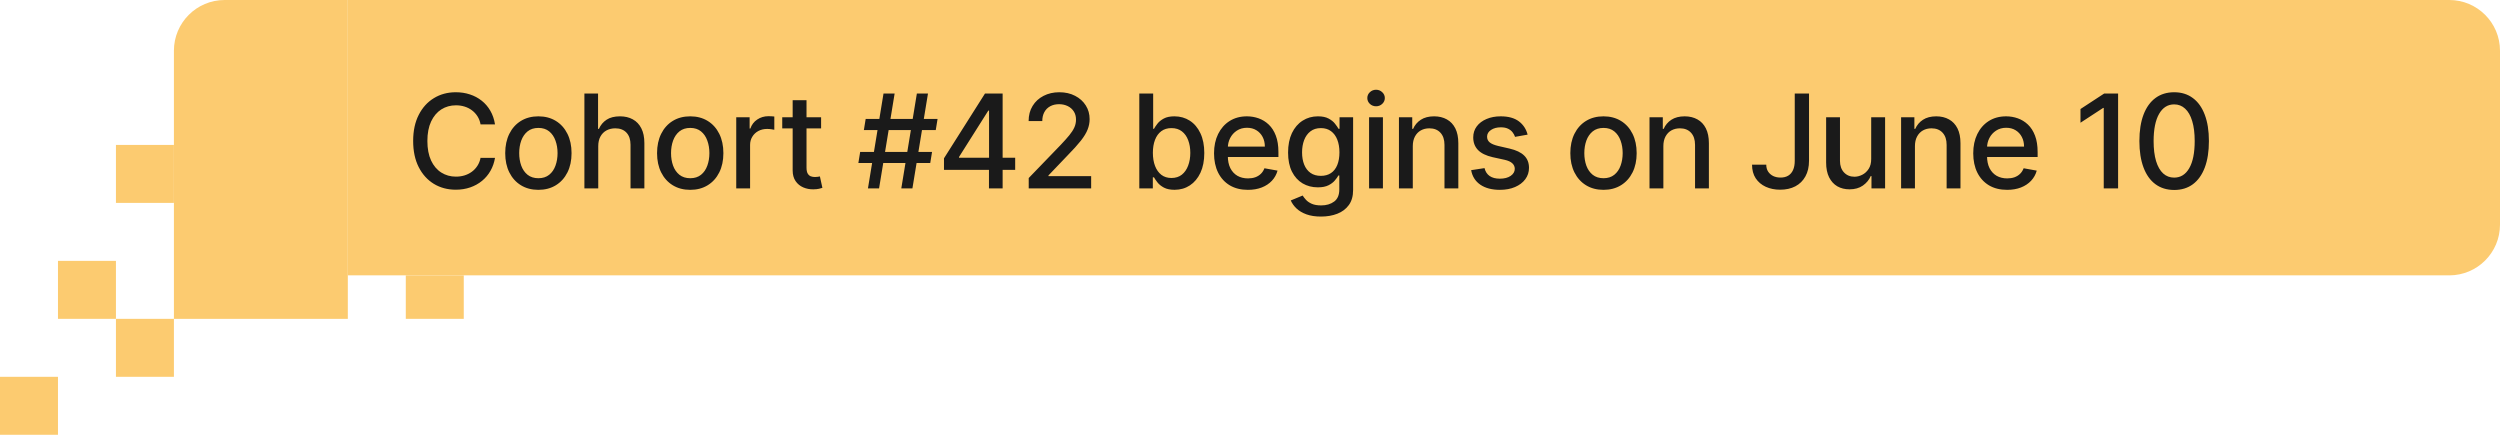
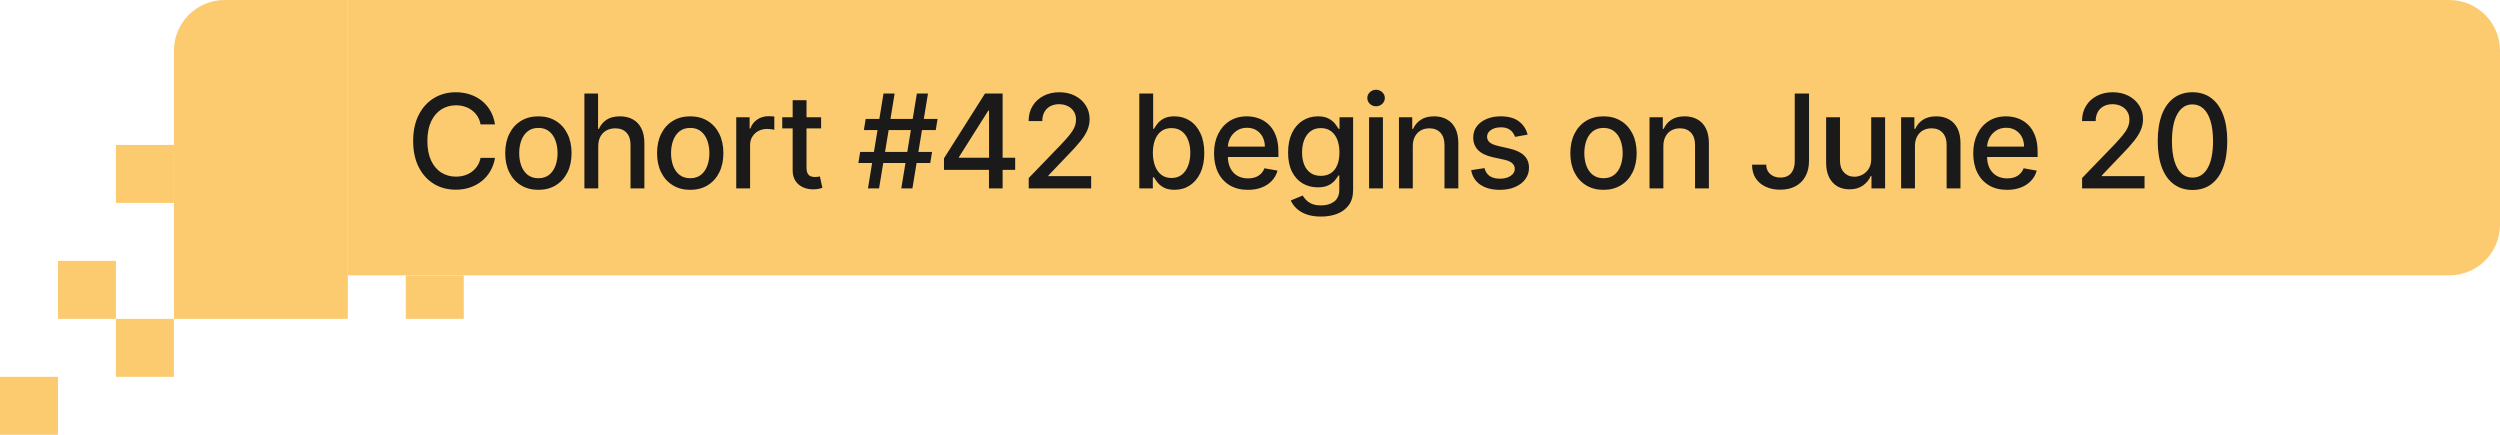
<svg xmlns="http://www.w3.org/2000/svg" width="345" height="60" viewBox="0 0 345 60" fill="none">
  <rect y="52" width="8" height="8" fill="#FCCB70" />
  <rect x="16" y="44" width="8" height="8" fill="#FCCB70" />
  <rect x="16" y="20" width="8" height="8" fill="#FCCB70" />
  <rect x="56" y="38" width="8" height="6" fill="#FCCB70" />
  <rect x="8" y="36" width="8" height="8" fill="#FCCB70" />
  <path d="M24 7C24 3.134 27.134 0 31 0H48V44H24V7Z" fill="#FCCB70" />
  <path d="M48 0H338C341.866 0 345 3.134 345 7V31C345 34.866 341.866 38 338 38H48V0Z" fill="#FCCB70" />
-   <path d="M68.311 17.166H66.317C66.24 16.74 66.097 16.365 65.888 16.041C65.68 15.717 65.424 15.443 65.121 15.217C64.819 14.991 64.48 14.82 64.105 14.705C63.734 14.59 63.34 14.533 62.923 14.533C62.168 14.533 61.493 14.722 60.896 15.102C60.304 15.481 59.835 16.037 59.49 16.77C59.149 17.503 58.979 18.398 58.979 19.454C58.979 20.52 59.149 21.419 59.49 22.152C59.835 22.885 60.306 23.439 60.903 23.814C61.499 24.189 62.17 24.376 62.916 24.376C63.33 24.376 63.722 24.321 64.092 24.21C64.467 24.095 64.806 23.927 65.109 23.705C65.411 23.484 65.667 23.213 65.876 22.893C66.089 22.57 66.236 22.199 66.317 21.781L68.311 21.788C68.204 22.431 67.998 23.023 67.691 23.565C67.388 24.102 66.999 24.566 66.521 24.958C66.048 25.346 65.507 25.646 64.898 25.859C64.288 26.072 63.624 26.179 62.903 26.179C61.77 26.179 60.76 25.91 59.874 25.374C58.987 24.832 58.288 24.059 57.777 23.053C57.27 22.048 57.016 20.848 57.016 19.454C57.016 18.057 57.272 16.857 57.783 15.856C58.295 14.85 58.994 14.079 59.88 13.542C60.766 13.001 61.774 12.73 62.903 12.73C63.598 12.73 64.246 12.83 64.847 13.03C65.452 13.227 65.995 13.516 66.477 13.9C66.958 14.279 67.356 14.744 67.672 15.293C67.987 15.839 68.2 16.463 68.311 17.166ZM74.297 26.198C73.376 26.198 72.573 25.987 71.887 25.565C71.201 25.143 70.668 24.553 70.289 23.795C69.91 23.036 69.72 22.15 69.72 21.136C69.72 20.117 69.91 19.227 70.289 18.464C70.668 17.701 71.201 17.109 71.887 16.687C72.573 16.265 73.376 16.054 74.297 16.054C75.217 16.054 76.02 16.265 76.707 16.687C77.393 17.109 77.925 17.701 78.305 18.464C78.684 19.227 78.874 20.117 78.874 21.136C78.874 22.15 78.684 23.036 78.305 23.795C77.925 24.553 77.393 25.143 76.707 25.565C76.02 25.987 75.217 26.198 74.297 26.198ZM74.303 24.594C74.9 24.594 75.394 24.436 75.786 24.121C76.178 23.805 76.468 23.386 76.655 22.861C76.847 22.337 76.943 21.76 76.943 21.129C76.943 20.503 76.847 19.928 76.655 19.403C76.468 18.875 76.178 18.451 75.786 18.131C75.394 17.812 74.9 17.652 74.303 17.652C73.702 17.652 73.204 17.812 72.807 18.131C72.415 18.451 72.124 18.875 71.932 19.403C71.744 19.928 71.65 20.503 71.65 21.129C71.65 21.76 71.744 22.337 71.932 22.861C72.124 23.386 72.415 23.805 72.807 24.121C73.204 24.436 73.702 24.594 74.303 24.594ZM82.558 20.171V26H80.647V12.909H82.532V17.78H82.654C82.884 17.251 83.236 16.832 83.709 16.521C84.182 16.209 84.799 16.054 85.562 16.054C86.236 16.054 86.824 16.192 87.326 16.47C87.834 16.746 88.226 17.16 88.503 17.709C88.784 18.255 88.924 18.937 88.924 19.755V26H87.013V19.985C87.013 19.265 86.828 18.707 86.457 18.31C86.087 17.91 85.571 17.709 84.91 17.709C84.459 17.709 84.054 17.805 83.696 17.997C83.342 18.189 83.063 18.47 82.859 18.841C82.658 19.207 82.558 19.651 82.558 20.171ZM95.251 26.198C94.33 26.198 93.527 25.987 92.841 25.565C92.155 25.143 91.622 24.553 91.243 23.795C90.864 23.036 90.674 22.15 90.674 21.136C90.674 20.117 90.864 19.227 91.243 18.464C91.622 17.701 92.155 17.109 92.841 16.687C93.527 16.265 94.33 16.054 95.251 16.054C96.171 16.054 96.974 16.265 97.66 16.687C98.347 17.109 98.879 17.701 99.258 18.464C99.638 19.227 99.827 20.117 99.827 21.136C99.827 22.15 99.638 23.036 99.258 23.795C98.879 24.553 98.347 25.143 97.66 25.565C96.974 25.987 96.171 26.198 95.251 26.198ZM95.257 24.594C95.854 24.594 96.348 24.436 96.74 24.121C97.132 23.805 97.422 23.386 97.609 22.861C97.801 22.337 97.897 21.76 97.897 21.129C97.897 20.503 97.801 19.928 97.609 19.403C97.422 18.875 97.132 18.451 96.74 18.131C96.348 17.812 95.854 17.652 95.257 17.652C94.656 17.652 94.158 17.812 93.761 18.131C93.369 18.451 93.077 18.875 92.886 19.403C92.698 19.928 92.604 20.503 92.604 21.129C92.604 21.76 92.698 22.337 92.886 22.861C93.077 23.386 93.369 23.805 93.761 24.121C94.158 24.436 94.656 24.594 95.257 24.594ZM101.601 26V16.182H103.448V17.741H103.55C103.729 17.213 104.045 16.798 104.496 16.495C104.952 16.188 105.468 16.035 106.043 16.035C106.162 16.035 106.303 16.039 106.465 16.048C106.631 16.056 106.761 16.067 106.855 16.079V17.908C106.778 17.886 106.642 17.863 106.446 17.837C106.25 17.808 106.054 17.793 105.858 17.793C105.406 17.793 105.003 17.889 104.65 18.08C104.3 18.268 104.023 18.53 103.819 18.866C103.614 19.199 103.512 19.578 103.512 20.004V26H101.601ZM113.312 16.182V17.716H107.949V16.182H113.312ZM109.387 13.829H111.299V23.117C111.299 23.488 111.354 23.767 111.465 23.954C111.576 24.138 111.718 24.264 111.893 24.332C112.072 24.396 112.266 24.428 112.475 24.428C112.628 24.428 112.762 24.417 112.877 24.396C112.992 24.374 113.082 24.357 113.146 24.345L113.491 25.923C113.38 25.966 113.223 26.009 113.018 26.051C112.813 26.098 112.558 26.124 112.251 26.128C111.748 26.136 111.279 26.047 110.845 25.859C110.41 25.672 110.058 25.382 109.79 24.99C109.522 24.598 109.387 24.106 109.387 23.514V13.829ZM124.379 26L126.527 12.909H128.061L125.913 26H124.379ZM118.454 22.497L118.703 20.963H128.623L128.374 22.497H118.454ZM119.777 26L121.924 12.909H123.459L121.311 26H119.777ZM119.214 17.946L119.463 16.412H129.384L129.135 17.946H119.214ZM130.27 23.443V21.845L135.927 12.909H137.187V15.261H136.388L132.341 21.666V21.768H140.095V23.443H130.27ZM136.477 26V22.957L136.49 22.229V12.909H138.363V26H136.477ZM141.963 26V24.568L146.392 19.979C146.865 19.48 147.255 19.043 147.562 18.668C147.873 18.289 148.105 17.929 148.259 17.588C148.412 17.247 148.489 16.885 148.489 16.501C148.489 16.067 148.387 15.692 148.182 15.376C147.978 15.057 147.698 14.812 147.345 14.641C146.991 14.467 146.593 14.379 146.149 14.379C145.681 14.379 145.272 14.475 144.922 14.667C144.573 14.859 144.304 15.129 144.117 15.479C143.929 15.828 143.835 16.237 143.835 16.706H141.95C141.95 15.909 142.133 15.212 142.5 14.616C142.866 14.019 143.369 13.557 144.008 13.229C144.647 12.896 145.374 12.73 146.188 12.73C147.01 12.73 147.735 12.894 148.361 13.222C148.992 13.546 149.484 13.989 149.838 14.552C150.191 15.11 150.368 15.741 150.368 16.444C150.368 16.93 150.277 17.405 150.093 17.869C149.914 18.334 149.601 18.852 149.154 19.423C148.706 19.989 148.084 20.678 147.287 21.487L144.686 24.21V24.306H150.579V26H141.963ZM157.224 26V12.909H159.136V17.773H159.251C159.361 17.569 159.521 17.332 159.73 17.064C159.939 16.796 160.229 16.561 160.599 16.361C160.97 16.156 161.46 16.054 162.069 16.054C162.862 16.054 163.569 16.254 164.192 16.655C164.814 17.055 165.302 17.633 165.655 18.387C166.013 19.141 166.192 20.049 166.192 21.11C166.192 22.171 166.015 23.081 165.662 23.84C165.308 24.594 164.822 25.175 164.204 25.584C163.587 25.989 162.881 26.192 162.089 26.192C161.492 26.192 161.004 26.092 160.625 25.891C160.25 25.691 159.956 25.457 159.743 25.188C159.53 24.92 159.366 24.681 159.251 24.472H159.091V26H157.224ZM159.097 21.091C159.097 21.781 159.197 22.386 159.398 22.906C159.598 23.426 159.888 23.833 160.267 24.127C160.646 24.417 161.111 24.562 161.66 24.562C162.231 24.562 162.709 24.41 163.092 24.108C163.476 23.801 163.765 23.386 163.962 22.861C164.162 22.337 164.262 21.747 164.262 21.091C164.262 20.443 164.164 19.861 163.968 19.346C163.776 18.83 163.486 18.423 163.099 18.125C162.715 17.827 162.236 17.678 161.66 17.678C161.106 17.678 160.638 17.82 160.254 18.106C159.875 18.391 159.587 18.79 159.391 19.301C159.195 19.812 159.097 20.409 159.097 21.091ZM172.21 26.198C171.243 26.198 170.41 25.991 169.711 25.578C169.016 25.16 168.479 24.575 168.1 23.82C167.725 23.062 167.537 22.173 167.537 21.155C167.537 20.149 167.725 19.263 168.1 18.496C168.479 17.729 169.008 17.13 169.685 16.7C170.367 16.269 171.164 16.054 172.076 16.054C172.63 16.054 173.167 16.146 173.687 16.329C174.206 16.512 174.673 16.8 175.086 17.192C175.5 17.584 175.826 18.093 176.064 18.72C176.303 19.342 176.422 20.098 176.422 20.989V21.666H168.618V20.234H174.549C174.549 19.732 174.447 19.286 174.243 18.898C174.038 18.506 173.75 18.197 173.38 17.972C173.013 17.746 172.583 17.633 172.089 17.633C171.552 17.633 171.083 17.765 170.682 18.029C170.286 18.289 169.979 18.63 169.762 19.052C169.549 19.47 169.442 19.923 169.442 20.413V21.532C169.442 22.188 169.557 22.746 169.787 23.207C170.022 23.667 170.348 24.018 170.765 24.261C171.183 24.5 171.671 24.619 172.229 24.619C172.591 24.619 172.922 24.568 173.22 24.466C173.518 24.359 173.776 24.202 173.993 23.993C174.211 23.784 174.377 23.526 174.492 23.22L176.301 23.546C176.156 24.078 175.896 24.545 175.521 24.945C175.15 25.342 174.684 25.651 174.121 25.872C173.563 26.09 172.926 26.198 172.21 26.198ZM182.299 29.886C181.52 29.886 180.848 29.784 180.286 29.579C179.728 29.375 179.272 29.104 178.918 28.768C178.564 28.431 178.3 28.062 178.125 27.662L179.768 26.984C179.883 27.172 180.037 27.37 180.228 27.579C180.424 27.792 180.689 27.973 181.021 28.122C181.358 28.271 181.79 28.346 182.319 28.346C183.043 28.346 183.642 28.169 184.115 27.815C184.588 27.466 184.824 26.908 184.824 26.141V24.21H184.703C184.588 24.419 184.422 24.651 184.204 24.907C183.991 25.163 183.697 25.384 183.322 25.572C182.947 25.759 182.459 25.853 181.858 25.853C181.083 25.853 180.384 25.672 179.762 25.31C179.144 24.943 178.654 24.404 178.292 23.692C177.934 22.977 177.755 22.097 177.755 21.053C177.755 20.009 177.932 19.114 178.285 18.368C178.643 17.622 179.133 17.051 179.755 16.655C180.378 16.254 181.083 16.054 181.871 16.054C182.481 16.054 182.973 16.156 183.348 16.361C183.723 16.561 184.015 16.796 184.223 17.064C184.436 17.332 184.601 17.569 184.716 17.773H184.856V16.182H186.729V26.217C186.729 27.061 186.533 27.754 186.141 28.295C185.749 28.836 185.218 29.236 184.549 29.496C183.885 29.756 183.135 29.886 182.299 29.886ZM182.28 24.268C182.83 24.268 183.294 24.14 183.674 23.884C184.057 23.624 184.347 23.254 184.543 22.772C184.743 22.286 184.843 21.704 184.843 21.027C184.843 20.366 184.745 19.785 184.549 19.282C184.353 18.779 184.066 18.387 183.686 18.106C183.307 17.82 182.838 17.678 182.28 17.678C181.705 17.678 181.226 17.827 180.842 18.125C180.458 18.419 180.169 18.82 179.973 19.327C179.781 19.834 179.685 20.401 179.685 21.027C179.685 21.671 179.783 22.235 179.979 22.721C180.175 23.207 180.465 23.586 180.848 23.859C181.236 24.131 181.713 24.268 182.28 24.268ZM188.932 26V16.182H190.844V26H188.932ZM189.898 14.667C189.565 14.667 189.28 14.556 189.041 14.335C188.807 14.109 188.689 13.84 188.689 13.529C188.689 13.214 188.807 12.945 189.041 12.724C189.28 12.498 189.565 12.385 189.898 12.385C190.23 12.385 190.513 12.498 190.748 12.724C190.986 12.945 191.106 13.214 191.106 13.529C191.106 13.84 190.986 14.109 190.748 14.335C190.513 14.556 190.23 14.667 189.898 14.667ZM194.966 20.171V26H193.055V16.182H194.889V17.78H195.011C195.237 17.26 195.59 16.842 196.072 16.527C196.558 16.212 197.169 16.054 197.906 16.054C198.575 16.054 199.161 16.195 199.664 16.476C200.167 16.753 200.557 17.166 200.834 17.716C201.111 18.266 201.249 18.945 201.249 19.755V26H199.338V19.985C199.338 19.273 199.153 18.717 198.782 18.317C198.411 17.912 197.902 17.709 197.254 17.709C196.811 17.709 196.417 17.805 196.072 17.997C195.731 18.189 195.46 18.47 195.26 18.841C195.064 19.207 194.966 19.651 194.966 20.171ZM210.81 18.579L209.078 18.886C209.005 18.664 208.89 18.453 208.732 18.253C208.579 18.053 208.37 17.889 208.106 17.761C207.842 17.633 207.511 17.569 207.115 17.569C206.574 17.569 206.122 17.69 205.76 17.933C205.398 18.172 205.217 18.481 205.217 18.86C205.217 19.188 205.338 19.452 205.581 19.653C205.824 19.853 206.216 20.017 206.757 20.145L208.317 20.503C209.22 20.712 209.894 21.033 210.337 21.468C210.78 21.903 211.002 22.467 211.002 23.162C211.002 23.75 210.831 24.274 210.49 24.734C210.154 25.19 209.683 25.548 209.078 25.808C208.477 26.068 207.78 26.198 206.987 26.198C205.888 26.198 204.991 25.964 204.296 25.495C203.602 25.022 203.176 24.351 203.018 23.482L204.865 23.2C204.98 23.682 205.217 24.046 205.575 24.293C205.933 24.536 206.399 24.658 206.975 24.658C207.601 24.658 208.102 24.528 208.477 24.268C208.852 24.004 209.039 23.682 209.039 23.303C209.039 22.996 208.924 22.738 208.694 22.529C208.468 22.32 208.121 22.163 207.652 22.056L205.99 21.692C205.074 21.483 204.396 21.151 203.958 20.695C203.523 20.239 203.306 19.661 203.306 18.962C203.306 18.383 203.467 17.876 203.791 17.441C204.115 17.006 204.563 16.668 205.134 16.425C205.705 16.178 206.359 16.054 207.096 16.054C208.157 16.054 208.992 16.284 209.602 16.744C210.211 17.2 210.614 17.812 210.81 18.579ZM221.282 26.198C220.362 26.198 219.559 25.987 218.872 25.565C218.186 25.143 217.654 24.553 217.274 23.795C216.895 23.036 216.706 22.15 216.706 21.136C216.706 20.117 216.895 19.227 217.274 18.464C217.654 17.701 218.186 17.109 218.872 16.687C219.559 16.265 220.362 16.054 221.282 16.054C222.203 16.054 223.006 16.265 223.692 16.687C224.378 17.109 224.911 17.701 225.29 18.464C225.669 19.227 225.859 20.117 225.859 21.136C225.859 22.15 225.669 23.036 225.29 23.795C224.911 24.553 224.378 25.143 223.692 25.565C223.006 25.987 222.203 26.198 221.282 26.198ZM221.289 24.594C221.885 24.594 222.38 24.436 222.772 24.121C223.164 23.805 223.453 23.386 223.641 22.861C223.833 22.337 223.929 21.76 223.929 21.129C223.929 20.503 223.833 19.928 223.641 19.403C223.453 18.875 223.164 18.451 222.772 18.131C222.38 17.812 221.885 17.652 221.289 17.652C220.688 17.652 220.189 17.812 219.793 18.131C219.401 18.451 219.109 18.875 218.917 19.403C218.73 19.928 218.636 20.503 218.636 21.129C218.636 21.76 218.73 22.337 218.917 22.861C219.109 23.386 219.401 23.805 219.793 24.121C220.189 24.436 220.688 24.594 221.289 24.594ZM229.544 20.171V26H227.632V16.182H229.467V17.78H229.588C229.814 17.26 230.168 16.842 230.649 16.527C231.135 16.212 231.747 16.054 232.484 16.054C233.153 16.054 233.739 16.195 234.242 16.476C234.745 16.753 235.134 17.166 235.411 17.716C235.688 18.266 235.827 18.945 235.827 19.755V26H233.916V19.985C233.916 19.273 233.73 18.717 233.36 18.317C232.989 17.912 232.48 17.709 231.832 17.709C231.389 17.709 230.995 17.805 230.649 17.997C230.308 18.189 230.038 18.47 229.838 18.841C229.642 19.207 229.544 19.651 229.544 20.171ZM247.675 12.909H249.644V22.19C249.644 23.03 249.478 23.748 249.145 24.345C248.817 24.941 248.355 25.397 247.758 25.712C247.162 26.023 246.463 26.179 245.662 26.179C244.925 26.179 244.262 26.045 243.674 25.776C243.09 25.508 242.628 25.118 242.287 24.607C241.95 24.091 241.782 23.465 241.782 22.727H243.744C243.744 23.09 243.827 23.403 243.993 23.667C244.164 23.931 244.396 24.138 244.69 24.287C244.988 24.432 245.329 24.504 245.713 24.504C246.131 24.504 246.484 24.417 246.774 24.242C247.068 24.063 247.292 23.801 247.445 23.456C247.599 23.111 247.675 22.689 247.675 22.19V12.909ZM258.225 21.928V16.182H260.143V26H258.263V24.3H258.161C257.935 24.824 257.573 25.261 257.074 25.61C256.58 25.955 255.964 26.128 255.227 26.128C254.596 26.128 254.038 25.989 253.552 25.712C253.071 25.431 252.692 25.016 252.415 24.466C252.142 23.916 252.005 23.236 252.005 22.427V16.182H253.917V22.197C253.917 22.866 254.102 23.398 254.473 23.795C254.843 24.191 255.325 24.389 255.917 24.389C256.275 24.389 256.631 24.3 256.985 24.121C257.343 23.942 257.639 23.671 257.873 23.309C258.112 22.947 258.229 22.486 258.225 21.928ZM264.262 20.171V26H262.351V16.182H264.185V17.78H264.306C264.532 17.26 264.886 16.842 265.368 16.527C265.853 16.212 266.465 16.054 267.202 16.054C267.871 16.054 268.457 16.195 268.96 16.476C269.463 16.753 269.853 17.166 270.13 17.716C270.407 18.266 270.545 18.945 270.545 19.755V26H268.634V19.985C268.634 19.273 268.449 18.717 268.078 18.317C267.707 17.912 267.198 17.709 266.55 17.709C266.107 17.709 265.713 17.805 265.368 17.997C265.027 18.189 264.756 18.47 264.556 18.841C264.36 19.207 264.262 19.651 264.262 20.171ZM276.98 26.198C276.013 26.198 275.179 25.991 274.481 25.578C273.786 25.16 273.249 24.575 272.87 23.82C272.495 23.062 272.307 22.173 272.307 21.155C272.307 20.149 272.495 19.263 272.87 18.496C273.249 17.729 273.777 17.13 274.455 16.7C275.137 16.269 275.934 16.054 276.846 16.054C277.4 16.054 277.937 16.146 278.456 16.329C278.976 16.512 279.443 16.8 279.856 17.192C280.27 17.584 280.596 18.093 280.834 18.72C281.073 19.342 281.192 20.098 281.192 20.989V21.666H273.388V20.234H279.319C279.319 19.732 279.217 19.286 279.013 18.898C278.808 18.506 278.52 18.197 278.15 17.972C277.783 17.746 277.353 17.633 276.858 17.633C276.321 17.633 275.853 17.765 275.452 18.029C275.056 18.289 274.749 18.63 274.532 19.052C274.319 19.47 274.212 19.923 274.212 20.413V21.532C274.212 22.188 274.327 22.746 274.557 23.207C274.792 23.667 275.118 24.018 275.535 24.261C275.953 24.5 276.441 24.619 276.999 24.619C277.361 24.619 277.691 24.568 277.99 24.466C278.288 24.359 278.546 24.202 278.763 23.993C278.981 23.784 279.147 23.526 279.262 23.22L281.071 23.546C280.926 24.078 280.666 24.545 280.291 24.945C279.92 25.342 279.454 25.651 278.891 25.872C278.333 26.09 277.696 26.198 276.98 26.198ZM292.297 12.909V26H290.316V14.891H290.239L287.107 16.936V15.044L290.373 12.909H292.297ZM300.036 26.217C299.026 26.213 298.163 25.947 297.447 25.418C296.732 24.89 296.184 24.121 295.805 23.111C295.425 22.101 295.236 20.884 295.236 19.461C295.236 18.042 295.425 16.829 295.805 15.824C296.188 14.818 296.738 14.051 297.454 13.523C298.174 12.994 299.035 12.73 300.036 12.73C301.038 12.73 301.896 12.996 302.612 13.529C303.328 14.057 303.876 14.825 304.255 15.83C304.638 16.832 304.83 18.042 304.83 19.461C304.83 20.889 304.641 22.107 304.261 23.117C303.882 24.123 303.335 24.892 302.619 25.425C301.903 25.953 301.042 26.217 300.036 26.217ZM300.036 24.511C300.923 24.511 301.615 24.078 302.114 23.213C302.616 22.348 302.868 21.097 302.868 19.461C302.868 18.374 302.753 17.456 302.523 16.706C302.297 15.952 301.971 15.381 301.545 14.993C301.123 14.601 300.62 14.405 300.036 14.405C299.154 14.405 298.462 14.839 297.959 15.709C297.456 16.578 297.202 17.829 297.198 19.461C297.198 20.552 297.311 21.474 297.537 22.229C297.767 22.979 298.093 23.548 298.515 23.935C298.937 24.319 299.444 24.511 300.036 24.511Z" fill="#1A1A1A" />
+   <path d="M68.311 17.166H66.317C66.24 16.74 66.097 16.365 65.888 16.041C65.68 15.717 65.424 15.443 65.121 15.217C64.819 14.991 64.48 14.82 64.105 14.705C63.734 14.59 63.34 14.533 62.923 14.533C62.168 14.533 61.493 14.722 60.896 15.102C60.304 15.481 59.835 16.037 59.49 16.77C59.149 17.503 58.979 18.398 58.979 19.454C58.979 20.52 59.149 21.419 59.49 22.152C59.835 22.885 60.306 23.439 60.903 23.814C61.499 24.189 62.17 24.376 62.916 24.376C63.33 24.376 63.722 24.321 64.092 24.21C64.467 24.095 64.806 23.927 65.109 23.705C65.411 23.484 65.667 23.213 65.876 22.893C66.089 22.57 66.236 22.199 66.317 21.781L68.311 21.788C68.204 22.431 67.998 23.023 67.691 23.565C67.388 24.102 66.999 24.566 66.521 24.958C66.048 25.346 65.507 25.646 64.898 25.859C64.288 26.072 63.624 26.179 62.903 26.179C61.77 26.179 60.76 25.91 59.874 25.374C58.987 24.832 58.288 24.059 57.777 23.053C57.27 22.048 57.016 20.848 57.016 19.454C57.016 18.057 57.272 16.857 57.783 15.856C58.295 14.85 58.994 14.079 59.88 13.542C60.766 13.001 61.774 12.73 62.903 12.73C63.598 12.73 64.246 12.83 64.847 13.03C65.452 13.227 65.995 13.516 66.477 13.9C66.958 14.279 67.356 14.744 67.672 15.293C67.987 15.839 68.2 16.463 68.311 17.166ZM74.297 26.198C73.376 26.198 72.573 25.987 71.887 25.565C71.201 25.143 70.668 24.553 70.289 23.795C69.91 23.036 69.72 22.15 69.72 21.136C69.72 20.117 69.91 19.227 70.289 18.464C70.668 17.701 71.201 17.109 71.887 16.687C72.573 16.265 73.376 16.054 74.297 16.054C75.217 16.054 76.02 16.265 76.707 16.687C77.393 17.109 77.925 17.701 78.305 18.464C78.684 19.227 78.874 20.117 78.874 21.136C78.874 22.15 78.684 23.036 78.305 23.795C77.925 24.553 77.393 25.143 76.707 25.565C76.02 25.987 75.217 26.198 74.297 26.198ZM74.303 24.594C74.9 24.594 75.394 24.436 75.786 24.121C76.178 23.805 76.468 23.386 76.655 22.861C76.847 22.337 76.943 21.76 76.943 21.129C76.943 20.503 76.847 19.928 76.655 19.403C76.468 18.875 76.178 18.451 75.786 18.131C75.394 17.812 74.9 17.652 74.303 17.652C73.702 17.652 73.204 17.812 72.807 18.131C72.415 18.451 72.124 18.875 71.932 19.403C71.744 19.928 71.65 20.503 71.65 21.129C71.65 21.76 71.744 22.337 71.932 22.861C72.124 23.386 72.415 23.805 72.807 24.121C73.204 24.436 73.702 24.594 74.303 24.594ZM82.558 20.171V26H80.647V12.909H82.532V17.78H82.654C82.884 17.251 83.236 16.832 83.709 16.521C84.182 16.209 84.799 16.054 85.562 16.054C86.236 16.054 86.824 16.192 87.326 16.47C87.834 16.746 88.226 17.16 88.503 17.709C88.784 18.255 88.924 18.937 88.924 19.755V26H87.013V19.985C87.013 19.265 86.828 18.707 86.457 18.31C86.087 17.91 85.571 17.709 84.91 17.709C84.459 17.709 84.054 17.805 83.696 17.997C83.342 18.189 83.063 18.47 82.859 18.841C82.658 19.207 82.558 19.651 82.558 20.171ZM95.251 26.198C94.33 26.198 93.527 25.987 92.841 25.565C92.155 25.143 91.622 24.553 91.243 23.795C90.864 23.036 90.674 22.15 90.674 21.136C90.674 20.117 90.864 19.227 91.243 18.464C91.622 17.701 92.155 17.109 92.841 16.687C93.527 16.265 94.33 16.054 95.251 16.054C96.171 16.054 96.974 16.265 97.66 16.687C98.347 17.109 98.879 17.701 99.258 18.464C99.638 19.227 99.827 20.117 99.827 21.136C99.827 22.15 99.638 23.036 99.258 23.795C98.879 24.553 98.347 25.143 97.66 25.565C96.974 25.987 96.171 26.198 95.251 26.198ZM95.257 24.594C95.854 24.594 96.348 24.436 96.74 24.121C97.132 23.805 97.422 23.386 97.609 22.861C97.801 22.337 97.897 21.76 97.897 21.129C97.897 20.503 97.801 19.928 97.609 19.403C97.422 18.875 97.132 18.451 96.74 18.131C96.348 17.812 95.854 17.652 95.257 17.652C94.656 17.652 94.158 17.812 93.761 18.131C93.369 18.451 93.077 18.875 92.886 19.403C92.698 19.928 92.604 20.503 92.604 21.129C92.604 21.76 92.698 22.337 92.886 22.861C93.077 23.386 93.369 23.805 93.761 24.121C94.158 24.436 94.656 24.594 95.257 24.594ZM101.601 26V16.182H103.448V17.741H103.55C103.729 17.213 104.045 16.798 104.496 16.495C104.952 16.188 105.468 16.035 106.043 16.035C106.162 16.035 106.303 16.039 106.465 16.048C106.631 16.056 106.761 16.067 106.855 16.079V17.908C106.778 17.886 106.642 17.863 106.446 17.837C106.25 17.808 106.054 17.793 105.858 17.793C105.406 17.793 105.003 17.889 104.65 18.08C104.3 18.268 104.023 18.53 103.819 18.866C103.614 19.199 103.512 19.578 103.512 20.004V26H101.601ZM113.312 16.182V17.716H107.949V16.182H113.312ZM109.387 13.829H111.299V23.117C111.299 23.488 111.354 23.767 111.465 23.954C111.576 24.138 111.718 24.264 111.893 24.332C112.072 24.396 112.266 24.428 112.475 24.428C112.628 24.428 112.762 24.417 112.877 24.396C112.992 24.374 113.082 24.357 113.146 24.345L113.491 25.923C113.38 25.966 113.223 26.009 113.018 26.051C112.813 26.098 112.558 26.124 112.251 26.128C111.748 26.136 111.279 26.047 110.845 25.859C110.41 25.672 110.058 25.382 109.79 24.99C109.522 24.598 109.387 24.106 109.387 23.514V13.829ZM124.379 26L126.527 12.909H128.061L125.913 26H124.379ZM118.454 22.497L118.703 20.963H128.623L128.374 22.497H118.454ZM119.777 26L121.924 12.909H123.459L121.311 26H119.777ZM119.214 17.946L119.463 16.412H129.384L129.135 17.946H119.214ZM130.27 23.443V21.845L135.927 12.909H137.187V15.261H136.388L132.341 21.666V21.768H140.095V23.443H130.27ZM136.477 26V22.957L136.49 22.229V12.909H138.363V26H136.477ZM141.963 26V24.568L146.392 19.979C146.865 19.48 147.255 19.043 147.562 18.668C147.873 18.289 148.105 17.929 148.259 17.588C148.412 17.247 148.489 16.885 148.489 16.501C148.489 16.067 148.387 15.692 148.182 15.376C147.978 15.057 147.698 14.812 147.345 14.641C146.991 14.467 146.593 14.379 146.149 14.379C145.681 14.379 145.272 14.475 144.922 14.667C144.573 14.859 144.304 15.129 144.117 15.479C143.929 15.828 143.835 16.237 143.835 16.706H141.95C141.95 15.909 142.133 15.212 142.5 14.616C142.866 14.019 143.369 13.557 144.008 13.229C144.647 12.896 145.374 12.73 146.188 12.73C147.01 12.73 147.735 12.894 148.361 13.222C148.992 13.546 149.484 13.989 149.838 14.552C150.191 15.11 150.368 15.741 150.368 16.444C150.368 16.93 150.277 17.405 150.093 17.869C149.914 18.334 149.601 18.852 149.154 19.423C148.706 19.989 148.084 20.678 147.287 21.487L144.686 24.21V24.306H150.579V26H141.963ZM157.224 26V12.909H159.136V17.773H159.251C159.361 17.569 159.521 17.332 159.73 17.064C159.939 16.796 160.229 16.561 160.599 16.361C160.97 16.156 161.46 16.054 162.069 16.054C162.862 16.054 163.569 16.254 164.192 16.655C164.814 17.055 165.302 17.633 165.655 18.387C166.013 19.141 166.192 20.049 166.192 21.11C166.192 22.171 166.015 23.081 165.662 23.84C165.308 24.594 164.822 25.175 164.204 25.584C163.587 25.989 162.881 26.192 162.089 26.192C161.492 26.192 161.004 26.092 160.625 25.891C160.25 25.691 159.956 25.457 159.743 25.188C159.53 24.92 159.366 24.681 159.251 24.472H159.091V26H157.224ZM159.097 21.091C159.097 21.781 159.197 22.386 159.398 22.906C159.598 23.426 159.888 23.833 160.267 24.127C160.646 24.417 161.111 24.562 161.66 24.562C162.231 24.562 162.709 24.41 163.092 24.108C163.476 23.801 163.765 23.386 163.962 22.861C164.162 22.337 164.262 21.747 164.262 21.091C164.262 20.443 164.164 19.861 163.968 19.346C163.776 18.83 163.486 18.423 163.099 18.125C162.715 17.827 162.236 17.678 161.66 17.678C161.106 17.678 160.638 17.82 160.254 18.106C159.875 18.391 159.587 18.79 159.391 19.301C159.195 19.812 159.097 20.409 159.097 21.091ZM172.21 26.198C171.243 26.198 170.41 25.991 169.711 25.578C169.016 25.16 168.479 24.575 168.1 23.82C167.725 23.062 167.537 22.173 167.537 21.155C167.537 20.149 167.725 19.263 168.1 18.496C168.479 17.729 169.008 17.13 169.685 16.7C170.367 16.269 171.164 16.054 172.076 16.054C172.63 16.054 173.167 16.146 173.687 16.329C174.206 16.512 174.673 16.8 175.086 17.192C175.5 17.584 175.826 18.093 176.064 18.72C176.303 19.342 176.422 20.098 176.422 20.989V21.666H168.618V20.234H174.549C174.549 19.732 174.447 19.286 174.243 18.898C174.038 18.506 173.75 18.197 173.38 17.972C173.013 17.746 172.583 17.633 172.089 17.633C171.552 17.633 171.083 17.765 170.682 18.029C170.286 18.289 169.979 18.63 169.762 19.052C169.549 19.47 169.442 19.923 169.442 20.413V21.532C169.442 22.188 169.557 22.746 169.787 23.207C170.022 23.667 170.348 24.018 170.765 24.261C171.183 24.5 171.671 24.619 172.229 24.619C172.591 24.619 172.922 24.568 173.22 24.466C173.518 24.359 173.776 24.202 173.993 23.993C174.211 23.784 174.377 23.526 174.492 23.22L176.301 23.546C176.156 24.078 175.896 24.545 175.521 24.945C175.15 25.342 174.684 25.651 174.121 25.872C173.563 26.09 172.926 26.198 172.21 26.198ZM182.299 29.886C181.52 29.886 180.848 29.784 180.286 29.579C179.728 29.375 179.272 29.104 178.918 28.768C178.564 28.431 178.3 28.062 178.125 27.662L179.768 26.984C179.883 27.172 180.037 27.37 180.228 27.579C180.424 27.792 180.689 27.973 181.021 28.122C181.358 28.271 181.79 28.346 182.319 28.346C183.043 28.346 183.642 28.169 184.115 27.815C184.588 27.466 184.824 26.908 184.824 26.141V24.21H184.703C184.588 24.419 184.422 24.651 184.204 24.907C183.991 25.163 183.697 25.384 183.322 25.572C182.947 25.759 182.459 25.853 181.858 25.853C181.083 25.853 180.384 25.672 179.762 25.31C179.144 24.943 178.654 24.404 178.292 23.692C177.934 22.977 177.755 22.097 177.755 21.053C177.755 20.009 177.932 19.114 178.285 18.368C178.643 17.622 179.133 17.051 179.755 16.655C180.378 16.254 181.083 16.054 181.871 16.054C182.481 16.054 182.973 16.156 183.348 16.361C183.723 16.561 184.015 16.796 184.223 17.064C184.436 17.332 184.601 17.569 184.716 17.773H184.856V16.182H186.729V26.217C186.729 27.061 186.533 27.754 186.141 28.295C185.749 28.836 185.218 29.236 184.549 29.496C183.885 29.756 183.135 29.886 182.299 29.886ZM182.28 24.268C182.83 24.268 183.294 24.14 183.674 23.884C184.057 23.624 184.347 23.254 184.543 22.772C184.743 22.286 184.843 21.704 184.843 21.027C184.843 20.366 184.745 19.785 184.549 19.282C184.353 18.779 184.066 18.387 183.686 18.106C183.307 17.82 182.838 17.678 182.28 17.678C181.705 17.678 181.226 17.827 180.842 18.125C180.458 18.419 180.169 18.82 179.973 19.327C179.781 19.834 179.685 20.401 179.685 21.027C179.685 21.671 179.783 22.235 179.979 22.721C180.175 23.207 180.465 23.586 180.848 23.859C181.236 24.131 181.713 24.268 182.28 24.268ZM188.932 26V16.182H190.844V26H188.932ZM189.898 14.667C189.565 14.667 189.28 14.556 189.041 14.335C188.807 14.109 188.689 13.84 188.689 13.529C188.689 13.214 188.807 12.945 189.041 12.724C189.28 12.498 189.565 12.385 189.898 12.385C190.23 12.385 190.513 12.498 190.748 12.724C190.986 12.945 191.106 13.214 191.106 13.529C191.106 13.84 190.986 14.109 190.748 14.335C190.513 14.556 190.23 14.667 189.898 14.667ZM194.966 20.171V26H193.055V16.182H194.889V17.78H195.011C195.237 17.26 195.59 16.842 196.072 16.527C196.558 16.212 197.169 16.054 197.906 16.054C198.575 16.054 199.161 16.195 199.664 16.476C200.167 16.753 200.557 17.166 200.834 17.716C201.111 18.266 201.249 18.945 201.249 19.755V26H199.338V19.985C199.338 19.273 199.153 18.717 198.782 18.317C198.411 17.912 197.902 17.709 197.254 17.709C196.811 17.709 196.417 17.805 196.072 17.997C195.731 18.189 195.46 18.47 195.26 18.841C195.064 19.207 194.966 19.651 194.966 20.171ZM210.81 18.579L209.078 18.886C209.005 18.664 208.89 18.453 208.732 18.253C208.579 18.053 208.37 17.889 208.106 17.761C207.842 17.633 207.511 17.569 207.115 17.569C206.574 17.569 206.122 17.69 205.76 17.933C205.398 18.172 205.217 18.481 205.217 18.86C205.217 19.188 205.338 19.452 205.581 19.653C205.824 19.853 206.216 20.017 206.757 20.145L208.317 20.503C209.22 20.712 209.894 21.033 210.337 21.468C210.78 21.903 211.002 22.467 211.002 23.162C211.002 23.75 210.831 24.274 210.49 24.734C210.154 25.19 209.683 25.548 209.078 25.808C208.477 26.068 207.78 26.198 206.987 26.198C205.888 26.198 204.991 25.964 204.296 25.495C203.602 25.022 203.176 24.351 203.018 23.482L204.865 23.2C204.98 23.682 205.217 24.046 205.575 24.293C205.933 24.536 206.399 24.658 206.975 24.658C207.601 24.658 208.102 24.528 208.477 24.268C208.852 24.004 209.039 23.682 209.039 23.303C209.039 22.996 208.924 22.738 208.694 22.529C208.468 22.32 208.121 22.163 207.652 22.056L205.99 21.692C205.074 21.483 204.396 21.151 203.958 20.695C203.523 20.239 203.306 19.661 203.306 18.962C203.306 18.383 203.467 17.876 203.791 17.441C204.115 17.006 204.563 16.668 205.134 16.425C205.705 16.178 206.359 16.054 207.096 16.054C208.157 16.054 208.992 16.284 209.602 16.744C210.211 17.2 210.614 17.812 210.81 18.579ZM221.282 26.198C220.362 26.198 219.559 25.987 218.872 25.565C218.186 25.143 217.654 24.553 217.274 23.795C216.895 23.036 216.706 22.15 216.706 21.136C216.706 20.117 216.895 19.227 217.274 18.464C217.654 17.701 218.186 17.109 218.872 16.687C219.559 16.265 220.362 16.054 221.282 16.054C222.203 16.054 223.006 16.265 223.692 16.687C224.378 17.109 224.911 17.701 225.29 18.464C225.669 19.227 225.859 20.117 225.859 21.136C225.859 22.15 225.669 23.036 225.29 23.795C224.911 24.553 224.378 25.143 223.692 25.565C223.006 25.987 222.203 26.198 221.282 26.198ZM221.289 24.594C221.885 24.594 222.38 24.436 222.772 24.121C223.164 23.805 223.453 23.386 223.641 22.861C223.833 22.337 223.929 21.76 223.929 21.129C223.929 20.503 223.833 19.928 223.641 19.403C223.453 18.875 223.164 18.451 222.772 18.131C222.38 17.812 221.885 17.652 221.289 17.652C220.688 17.652 220.189 17.812 219.793 18.131C219.401 18.451 219.109 18.875 218.917 19.403C218.73 19.928 218.636 20.503 218.636 21.129C218.636 21.76 218.73 22.337 218.917 22.861C219.109 23.386 219.401 23.805 219.793 24.121C220.189 24.436 220.688 24.594 221.289 24.594ZM229.544 20.171V26H227.632V16.182H229.467V17.78H229.588C229.814 17.26 230.168 16.842 230.649 16.527C231.135 16.212 231.747 16.054 232.484 16.054C233.153 16.054 233.739 16.195 234.242 16.476C234.745 16.753 235.134 17.166 235.411 17.716C235.688 18.266 235.827 18.945 235.827 19.755V26H233.916V19.985C233.916 19.273 233.73 18.717 233.36 18.317C232.989 17.912 232.48 17.709 231.832 17.709C231.389 17.709 230.995 17.805 230.649 17.997C230.308 18.189 230.038 18.47 229.838 18.841C229.642 19.207 229.544 19.651 229.544 20.171ZM247.675 12.909H249.644V22.19C249.644 23.03 249.478 23.748 249.145 24.345C248.817 24.941 248.355 25.397 247.758 25.712C247.162 26.023 246.463 26.179 245.662 26.179C244.925 26.179 244.262 26.045 243.674 25.776C243.09 25.508 242.628 25.118 242.287 24.607C241.95 24.091 241.782 23.465 241.782 22.727H243.744C243.744 23.09 243.827 23.403 243.993 23.667C244.164 23.931 244.396 24.138 244.69 24.287C244.988 24.432 245.329 24.504 245.713 24.504C246.131 24.504 246.484 24.417 246.774 24.242C247.068 24.063 247.292 23.801 247.445 23.456C247.599 23.111 247.675 22.689 247.675 22.19V12.909ZM258.225 21.928V16.182H260.143V26H258.263V24.3H258.161C257.935 24.824 257.573 25.261 257.074 25.61C256.58 25.955 255.964 26.128 255.227 26.128C254.596 26.128 254.038 25.989 253.552 25.712C253.071 25.431 252.692 25.016 252.415 24.466C252.142 23.916 252.005 23.236 252.005 22.427V16.182H253.917V22.197C253.917 22.866 254.102 23.398 254.473 23.795C254.843 24.191 255.325 24.389 255.917 24.389C256.275 24.389 256.631 24.3 256.985 24.121C257.343 23.942 257.639 23.671 257.873 23.309C258.112 22.947 258.229 22.486 258.225 21.928ZM264.262 20.171V26H262.351V16.182H264.185V17.78H264.306C264.532 17.26 264.886 16.842 265.368 16.527C265.853 16.212 266.465 16.054 267.202 16.054C267.871 16.054 268.457 16.195 268.96 16.476C269.463 16.753 269.853 17.166 270.13 17.716C270.407 18.266 270.545 18.945 270.545 19.755V26H268.634V19.985C268.634 19.273 268.449 18.717 268.078 18.317C267.707 17.912 267.198 17.709 266.55 17.709C266.107 17.709 265.713 17.805 265.368 17.997C265.027 18.189 264.756 18.47 264.556 18.841C264.36 19.207 264.262 19.651 264.262 20.171ZM276.98 26.198C276.013 26.198 275.179 25.991 274.481 25.578C273.786 25.16 273.249 24.575 272.87 23.82C272.495 23.062 272.307 22.173 272.307 21.155C272.307 20.149 272.495 19.263 272.87 18.496C273.249 17.729 273.777 17.13 274.455 16.7C275.137 16.269 275.934 16.054 276.846 16.054C277.4 16.054 277.937 16.146 278.456 16.329C278.976 16.512 279.443 16.8 279.856 17.192C280.27 17.584 280.596 18.093 280.834 18.72C281.073 19.342 281.192 20.098 281.192 20.989V21.666H273.388V20.234H279.319C279.319 19.732 279.217 19.286 279.013 18.898C278.808 18.506 278.52 18.197 278.15 17.972C277.783 17.746 277.353 17.633 276.858 17.633C276.321 17.633 275.853 17.765 275.452 18.029C275.056 18.289 274.749 18.63 274.532 19.052C274.319 19.47 274.212 19.923 274.212 20.413V21.532C274.212 22.188 274.327 22.746 274.557 23.207C274.792 23.667 275.118 24.018 275.535 24.261C275.953 24.5 276.441 24.619 276.999 24.619C277.361 24.619 277.691 24.568 277.99 24.466C278.288 24.359 278.546 24.202 278.763 23.993C278.981 23.784 279.147 23.526 279.262 23.22L281.071 23.546C280.926 24.078 280.666 24.545 280.291 24.945C279.92 25.342 279.454 25.651 278.891 25.872C278.333 26.09 277.696 26.198 276.98 26.198ZM287.331 26V24.568L291.761 19.979C292.234 19.48 292.623 19.043 292.93 18.668C293.241 18.289 293.474 17.929 293.627 17.588C293.78 17.247 293.857 16.885 293.857 16.501C293.857 16.067 293.755 15.692 293.55 15.376C293.346 15.057 293.067 14.812 292.713 14.641C292.359 14.467 291.961 14.379 291.518 14.379C291.049 14.379 290.64 14.475 290.29 14.667C289.941 14.859 289.672 15.129 289.485 15.479C289.297 15.828 289.204 16.237 289.204 16.706H287.318C287.318 15.909 287.501 15.212 287.868 14.616C288.234 14.019 288.737 13.557 289.376 13.229C290.016 12.896 290.742 12.73 291.556 12.73C292.378 12.73 293.103 12.894 293.729 13.222C294.36 13.546 294.852 13.989 295.206 14.552C295.56 15.11 295.736 15.741 295.736 16.444C295.736 16.93 295.645 17.405 295.462 17.869C295.283 18.334 294.969 18.852 294.522 19.423C294.074 19.989 293.452 20.678 292.655 21.487L290.054 24.21V24.306H295.947V26H287.331ZM302.567 26.217C301.558 26.213 300.695 25.947 299.979 25.418C299.263 24.89 298.715 24.121 298.336 23.111C297.957 22.101 297.767 20.884 297.767 19.461C297.767 18.042 297.957 16.829 298.336 15.824C298.719 14.818 299.269 14.051 299.985 13.523C300.705 12.994 301.566 12.73 302.567 12.73C303.569 12.73 304.428 12.996 305.143 13.529C305.859 14.057 306.407 14.825 306.786 15.83C307.17 16.832 307.361 18.042 307.361 19.461C307.361 20.889 307.172 22.107 306.793 23.117C306.413 24.123 305.866 24.892 305.15 25.425C304.434 25.953 303.573 26.217 302.567 26.217ZM302.567 24.511C303.454 24.511 304.146 24.078 304.645 23.213C305.148 22.348 305.399 21.097 305.399 19.461C305.399 18.374 305.284 17.456 305.054 16.706C304.828 15.952 304.502 15.381 304.076 14.993C303.654 14.601 303.151 14.405 302.567 14.405C301.685 14.405 300.993 14.839 300.49 15.709C299.987 16.578 299.734 17.829 299.729 19.461C299.729 20.552 299.842 21.474 300.068 22.229C300.298 22.979 300.624 23.548 301.046 23.935C301.468 24.319 301.975 24.511 302.567 24.511Z" fill="#1A1A1A" />
</svg>
